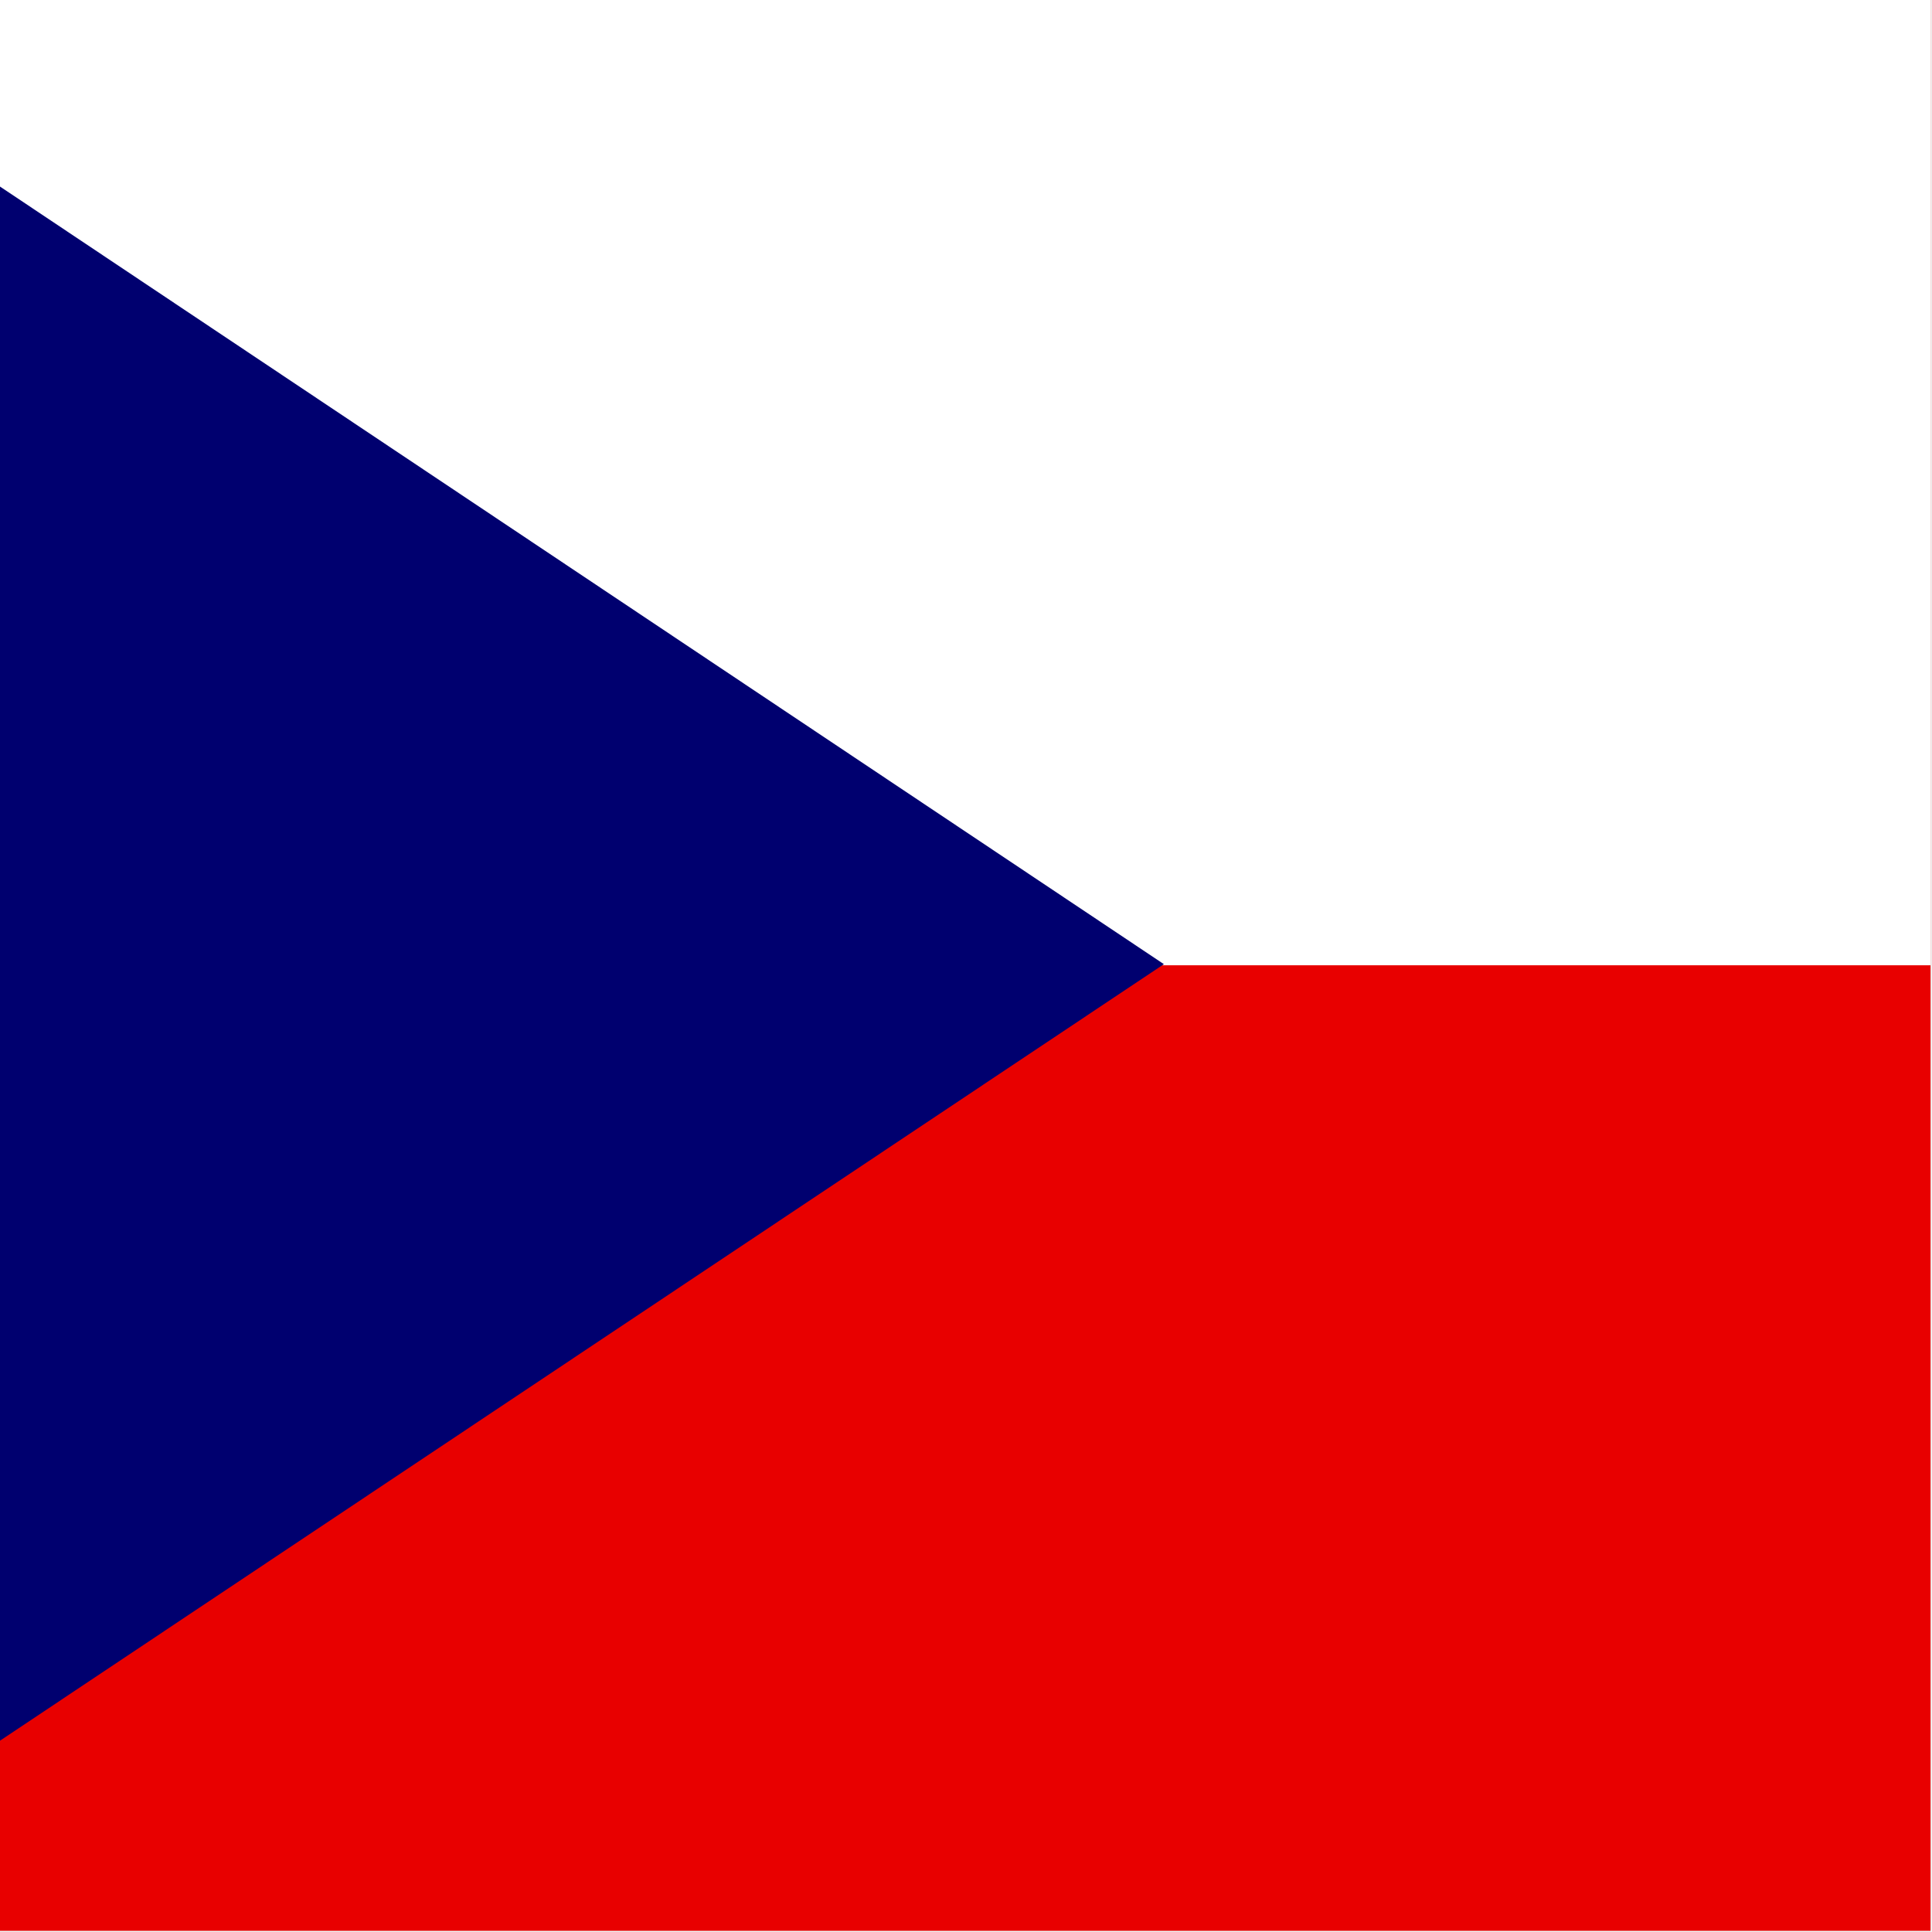
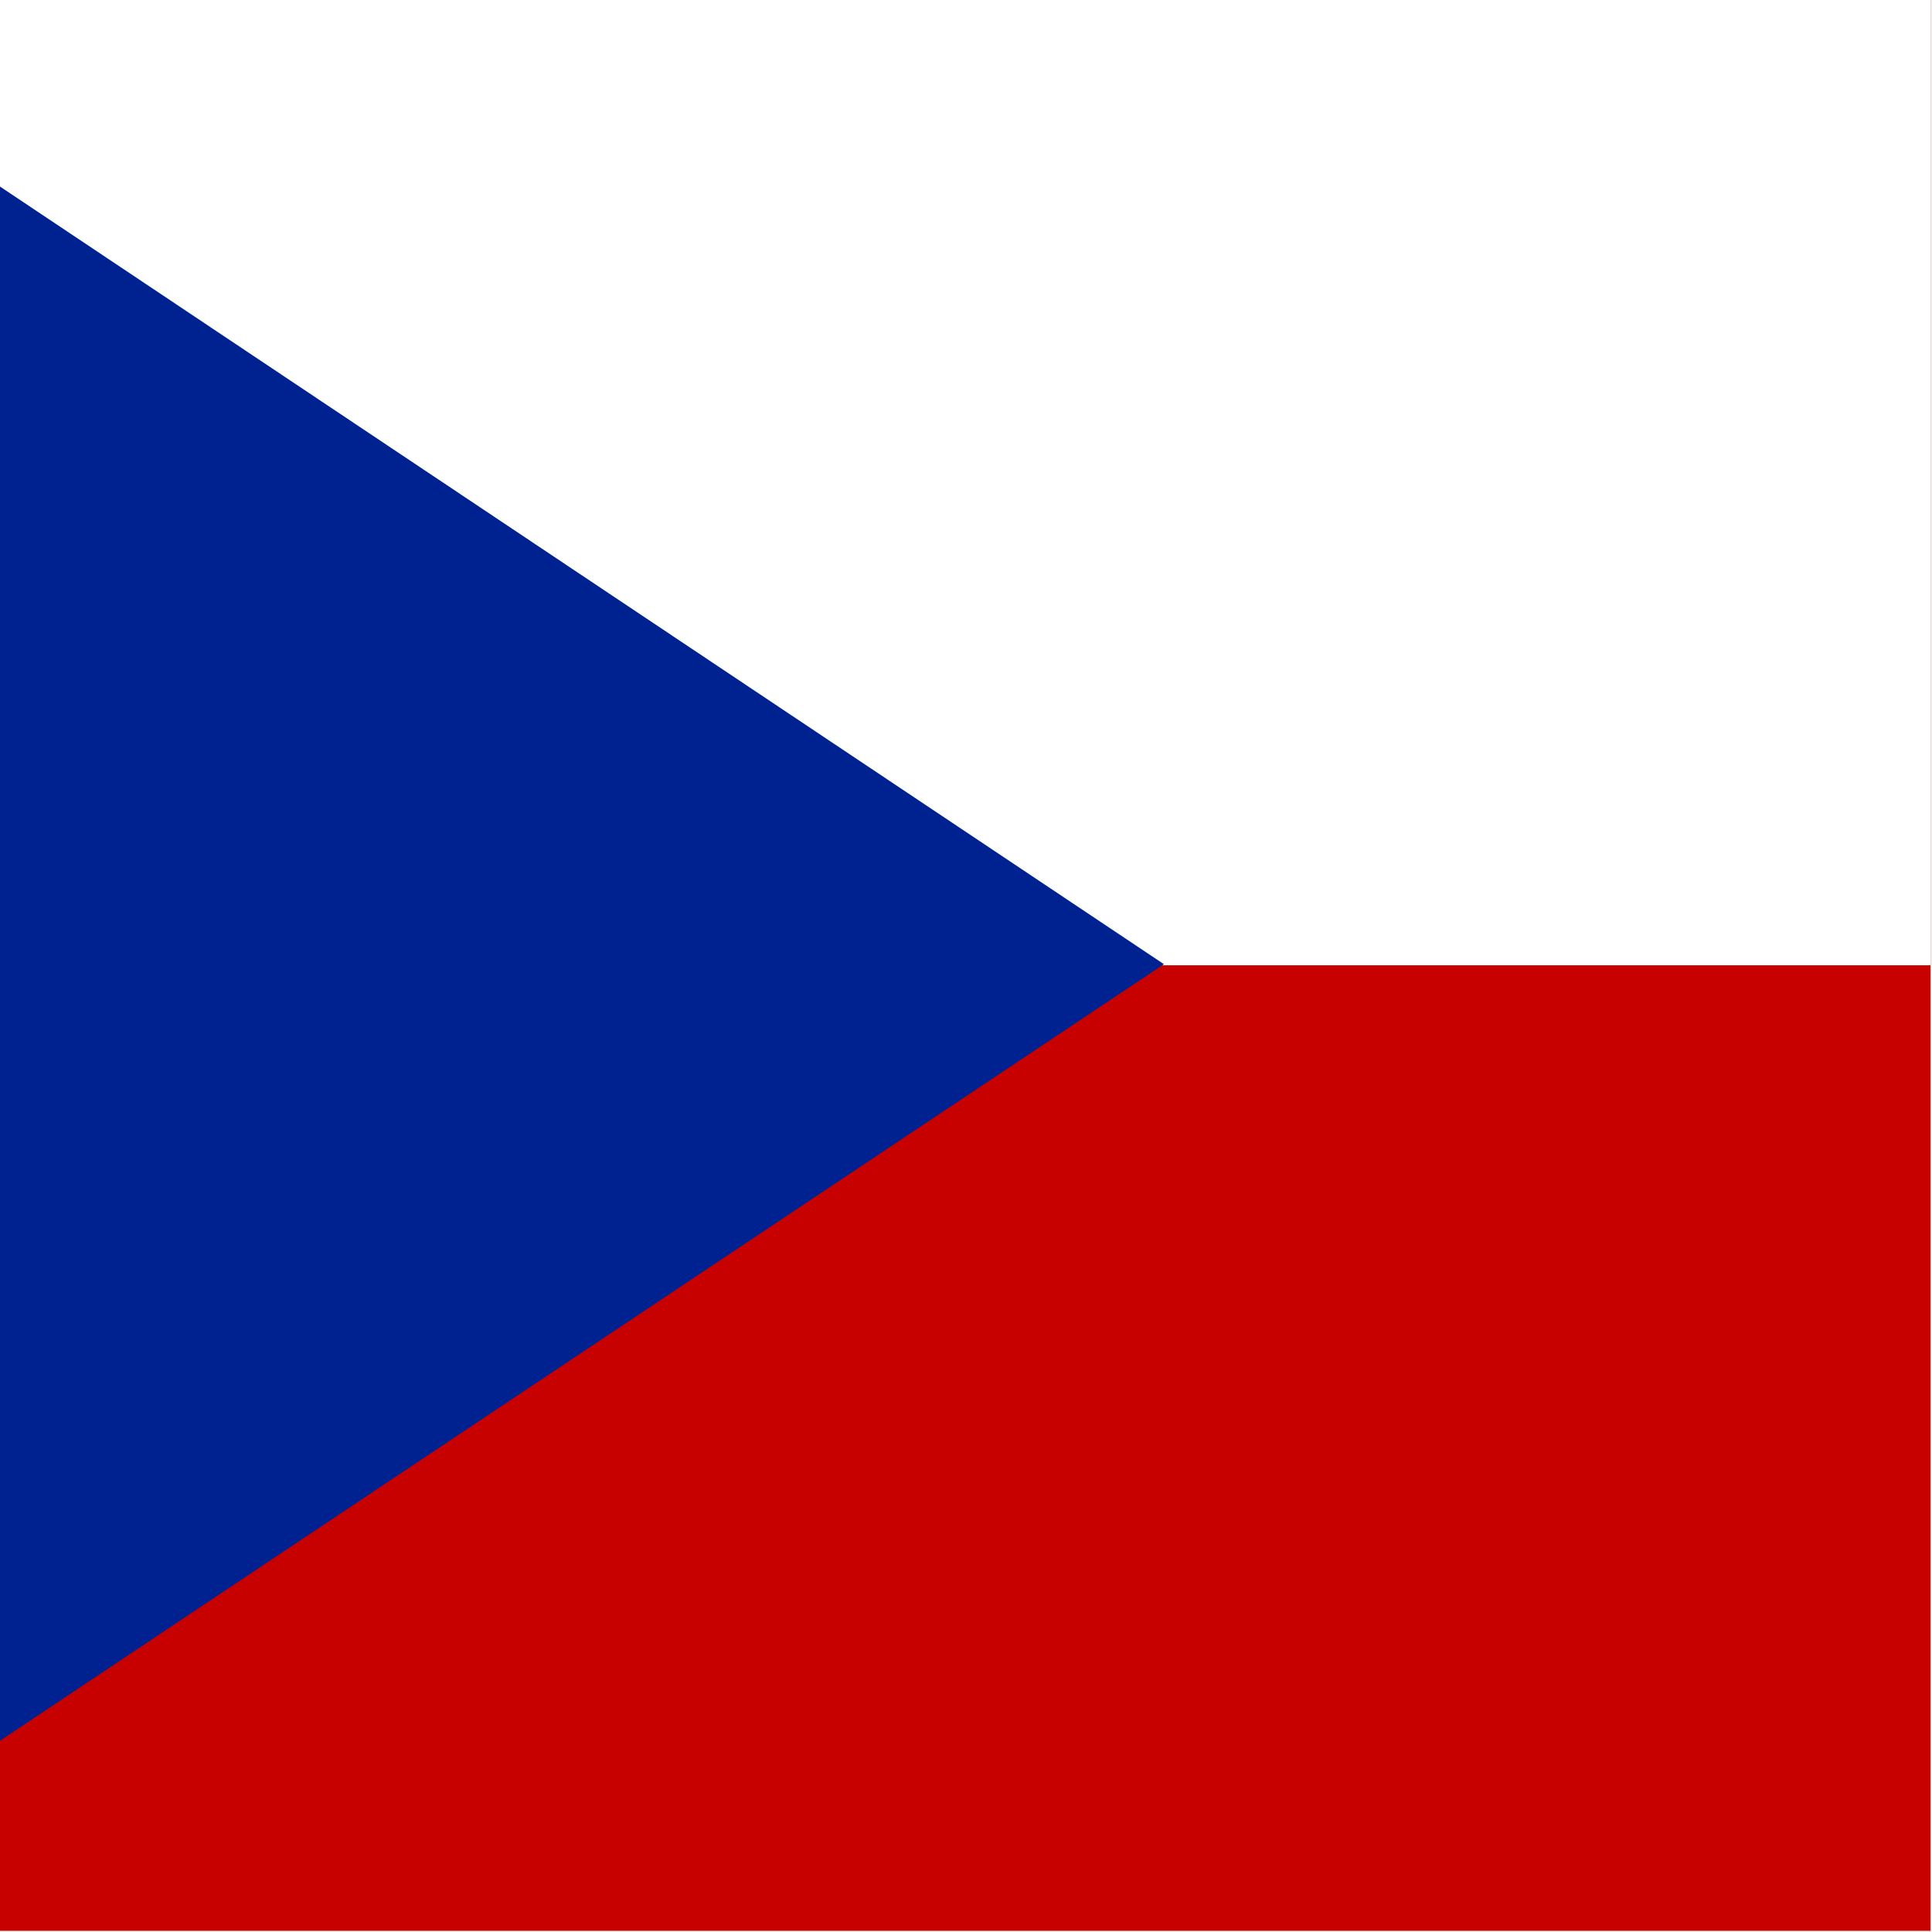
<svg xmlns="http://www.w3.org/2000/svg" id="flag-icon-css-cz" width="512" height="512">
  <defs>
    <clipPath id="a">
      <path fill-opacity=".7" d="M102.4 0h708.7v708.7H102.4z" />
    </clipPath>
  </defs>
  <g fill-rule="evenodd" stroke-width="1pt" clip-path="url(#a)" transform="translate(-74) scale(.722)">
-     <path fill="#e80000" d="M0 0h1063v708.7H0z" />
+     <path fill="#c70000" d="M0 0h1063v708.7H0z" />
    <path fill="#fff" d="M0 0h1063v354.3H0z" />
-     <path fill="#00006f" d="M0 0l529.7 353.9L0 707.3V0z" />
+     <path fill="#002190" d="M0 0l529.7 353.9L0 707.3V0z" />
  </g>
</svg>
